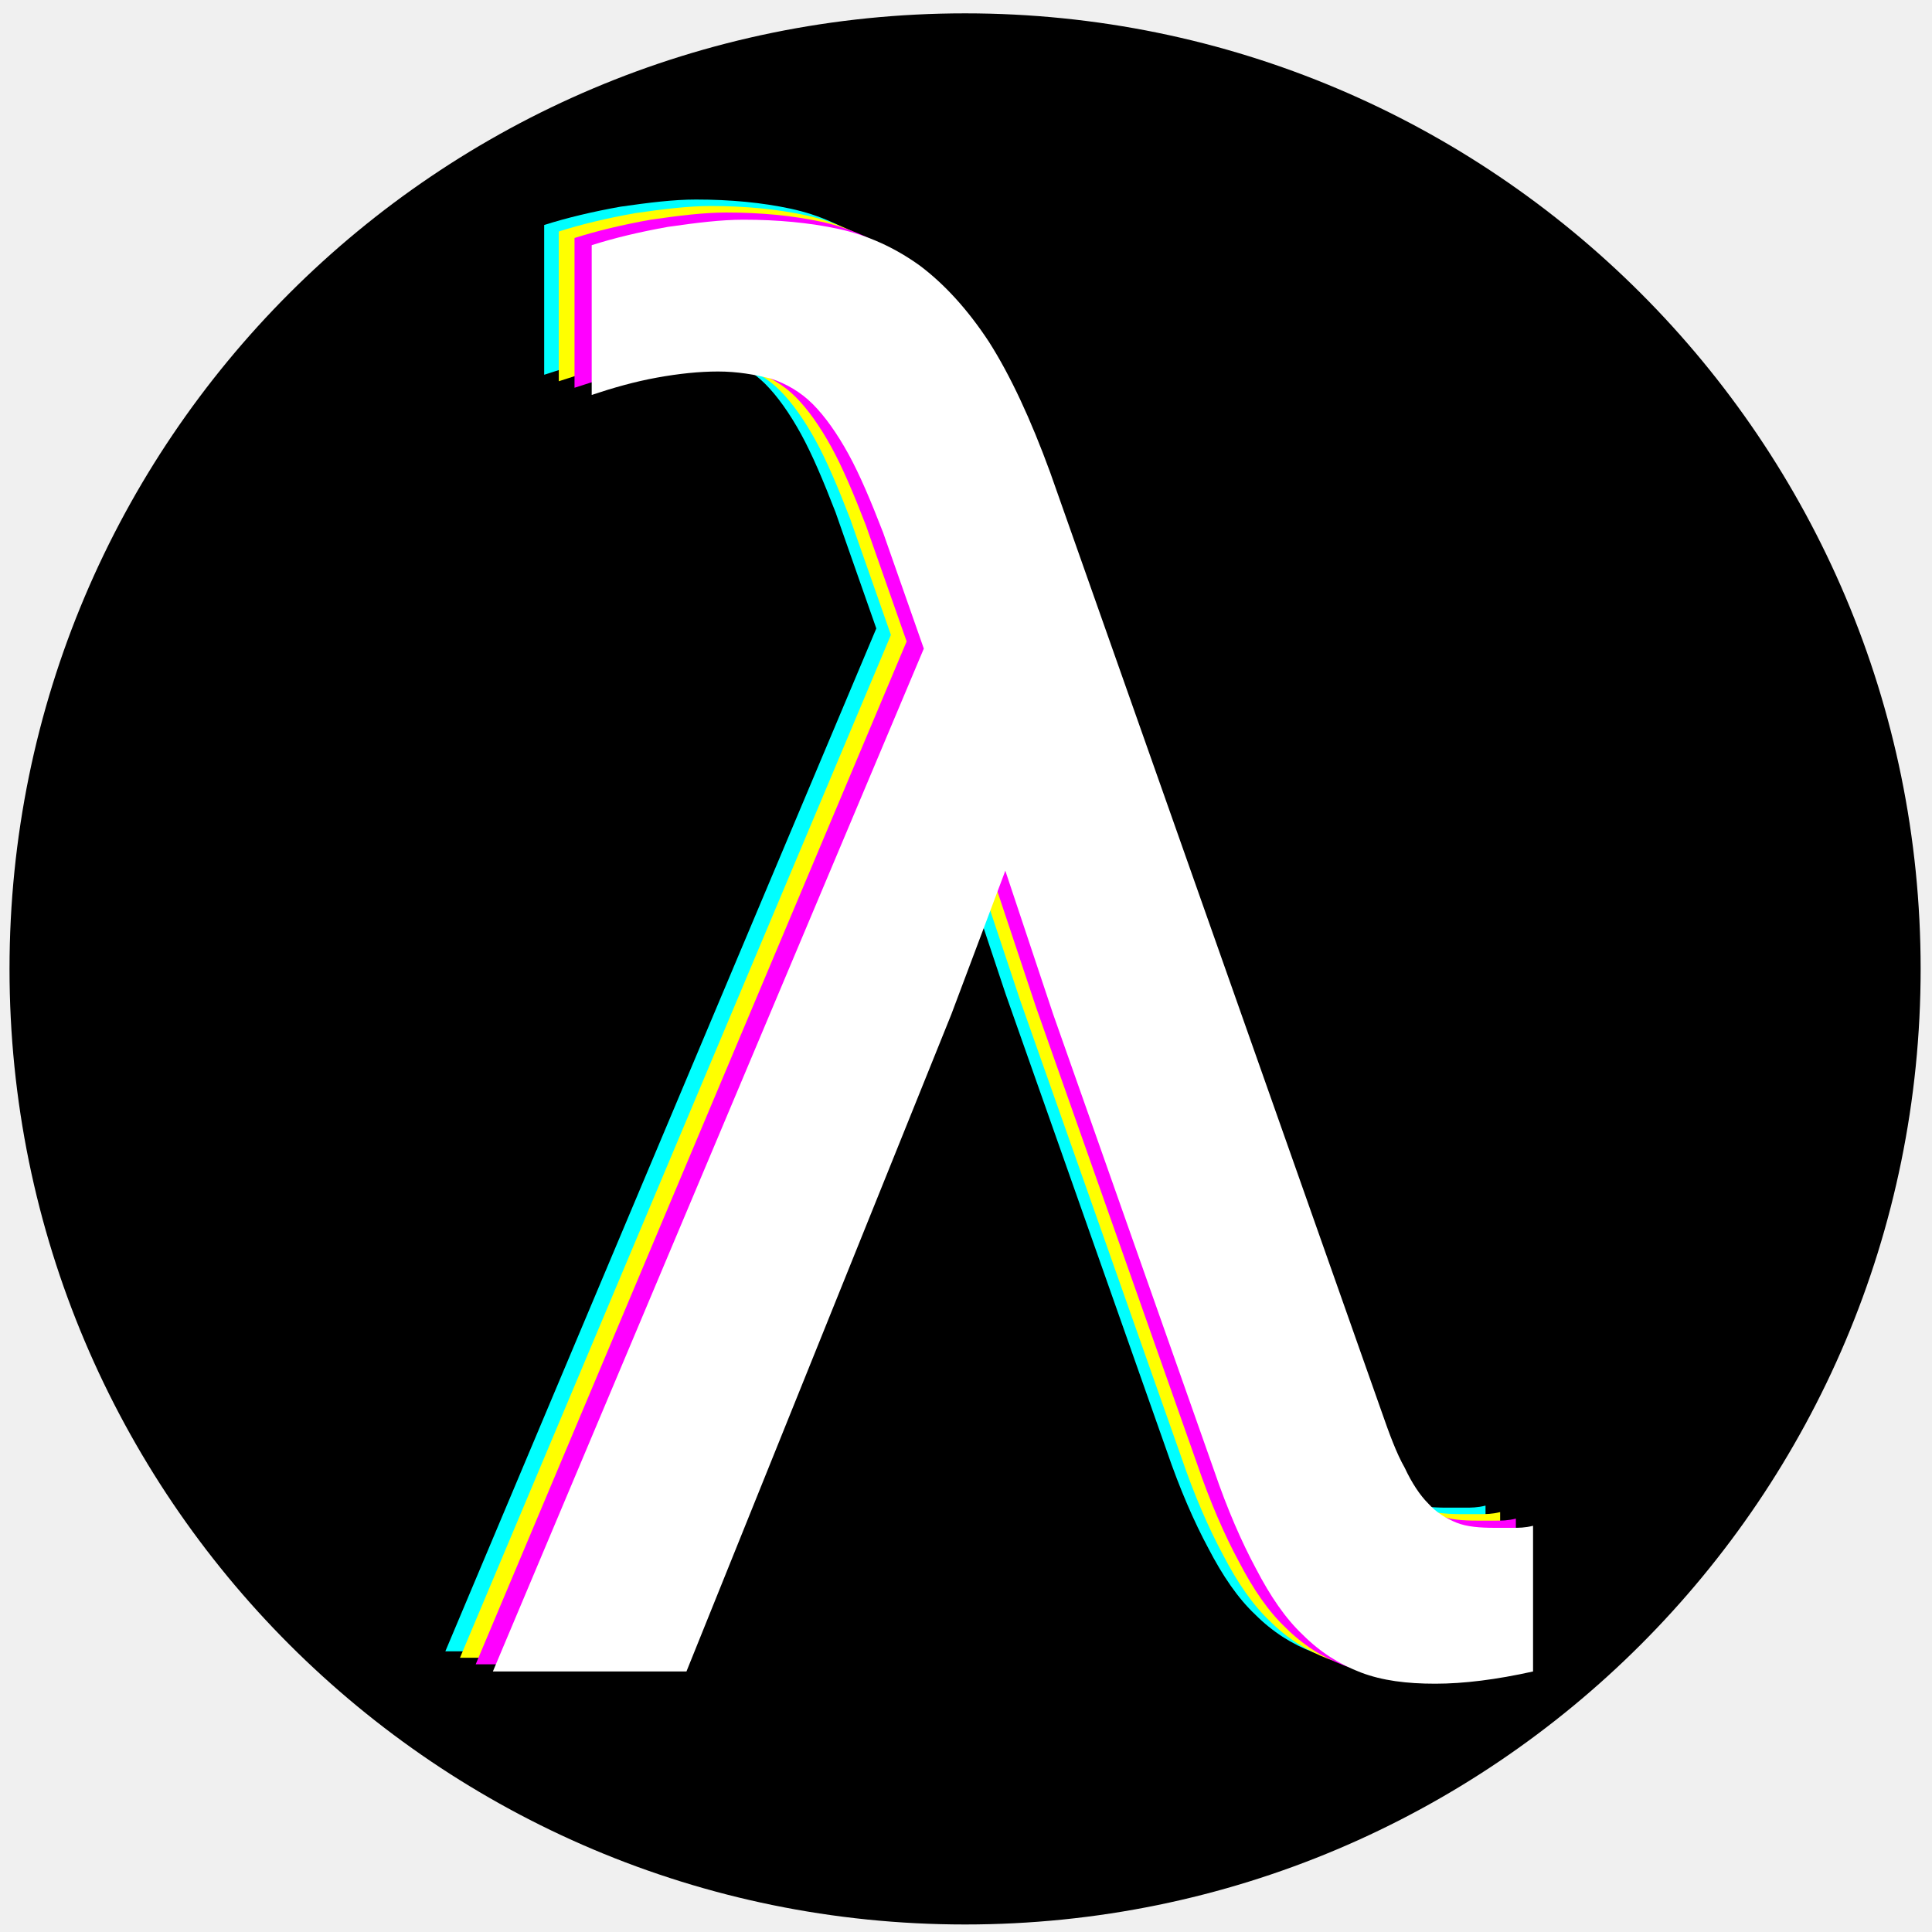
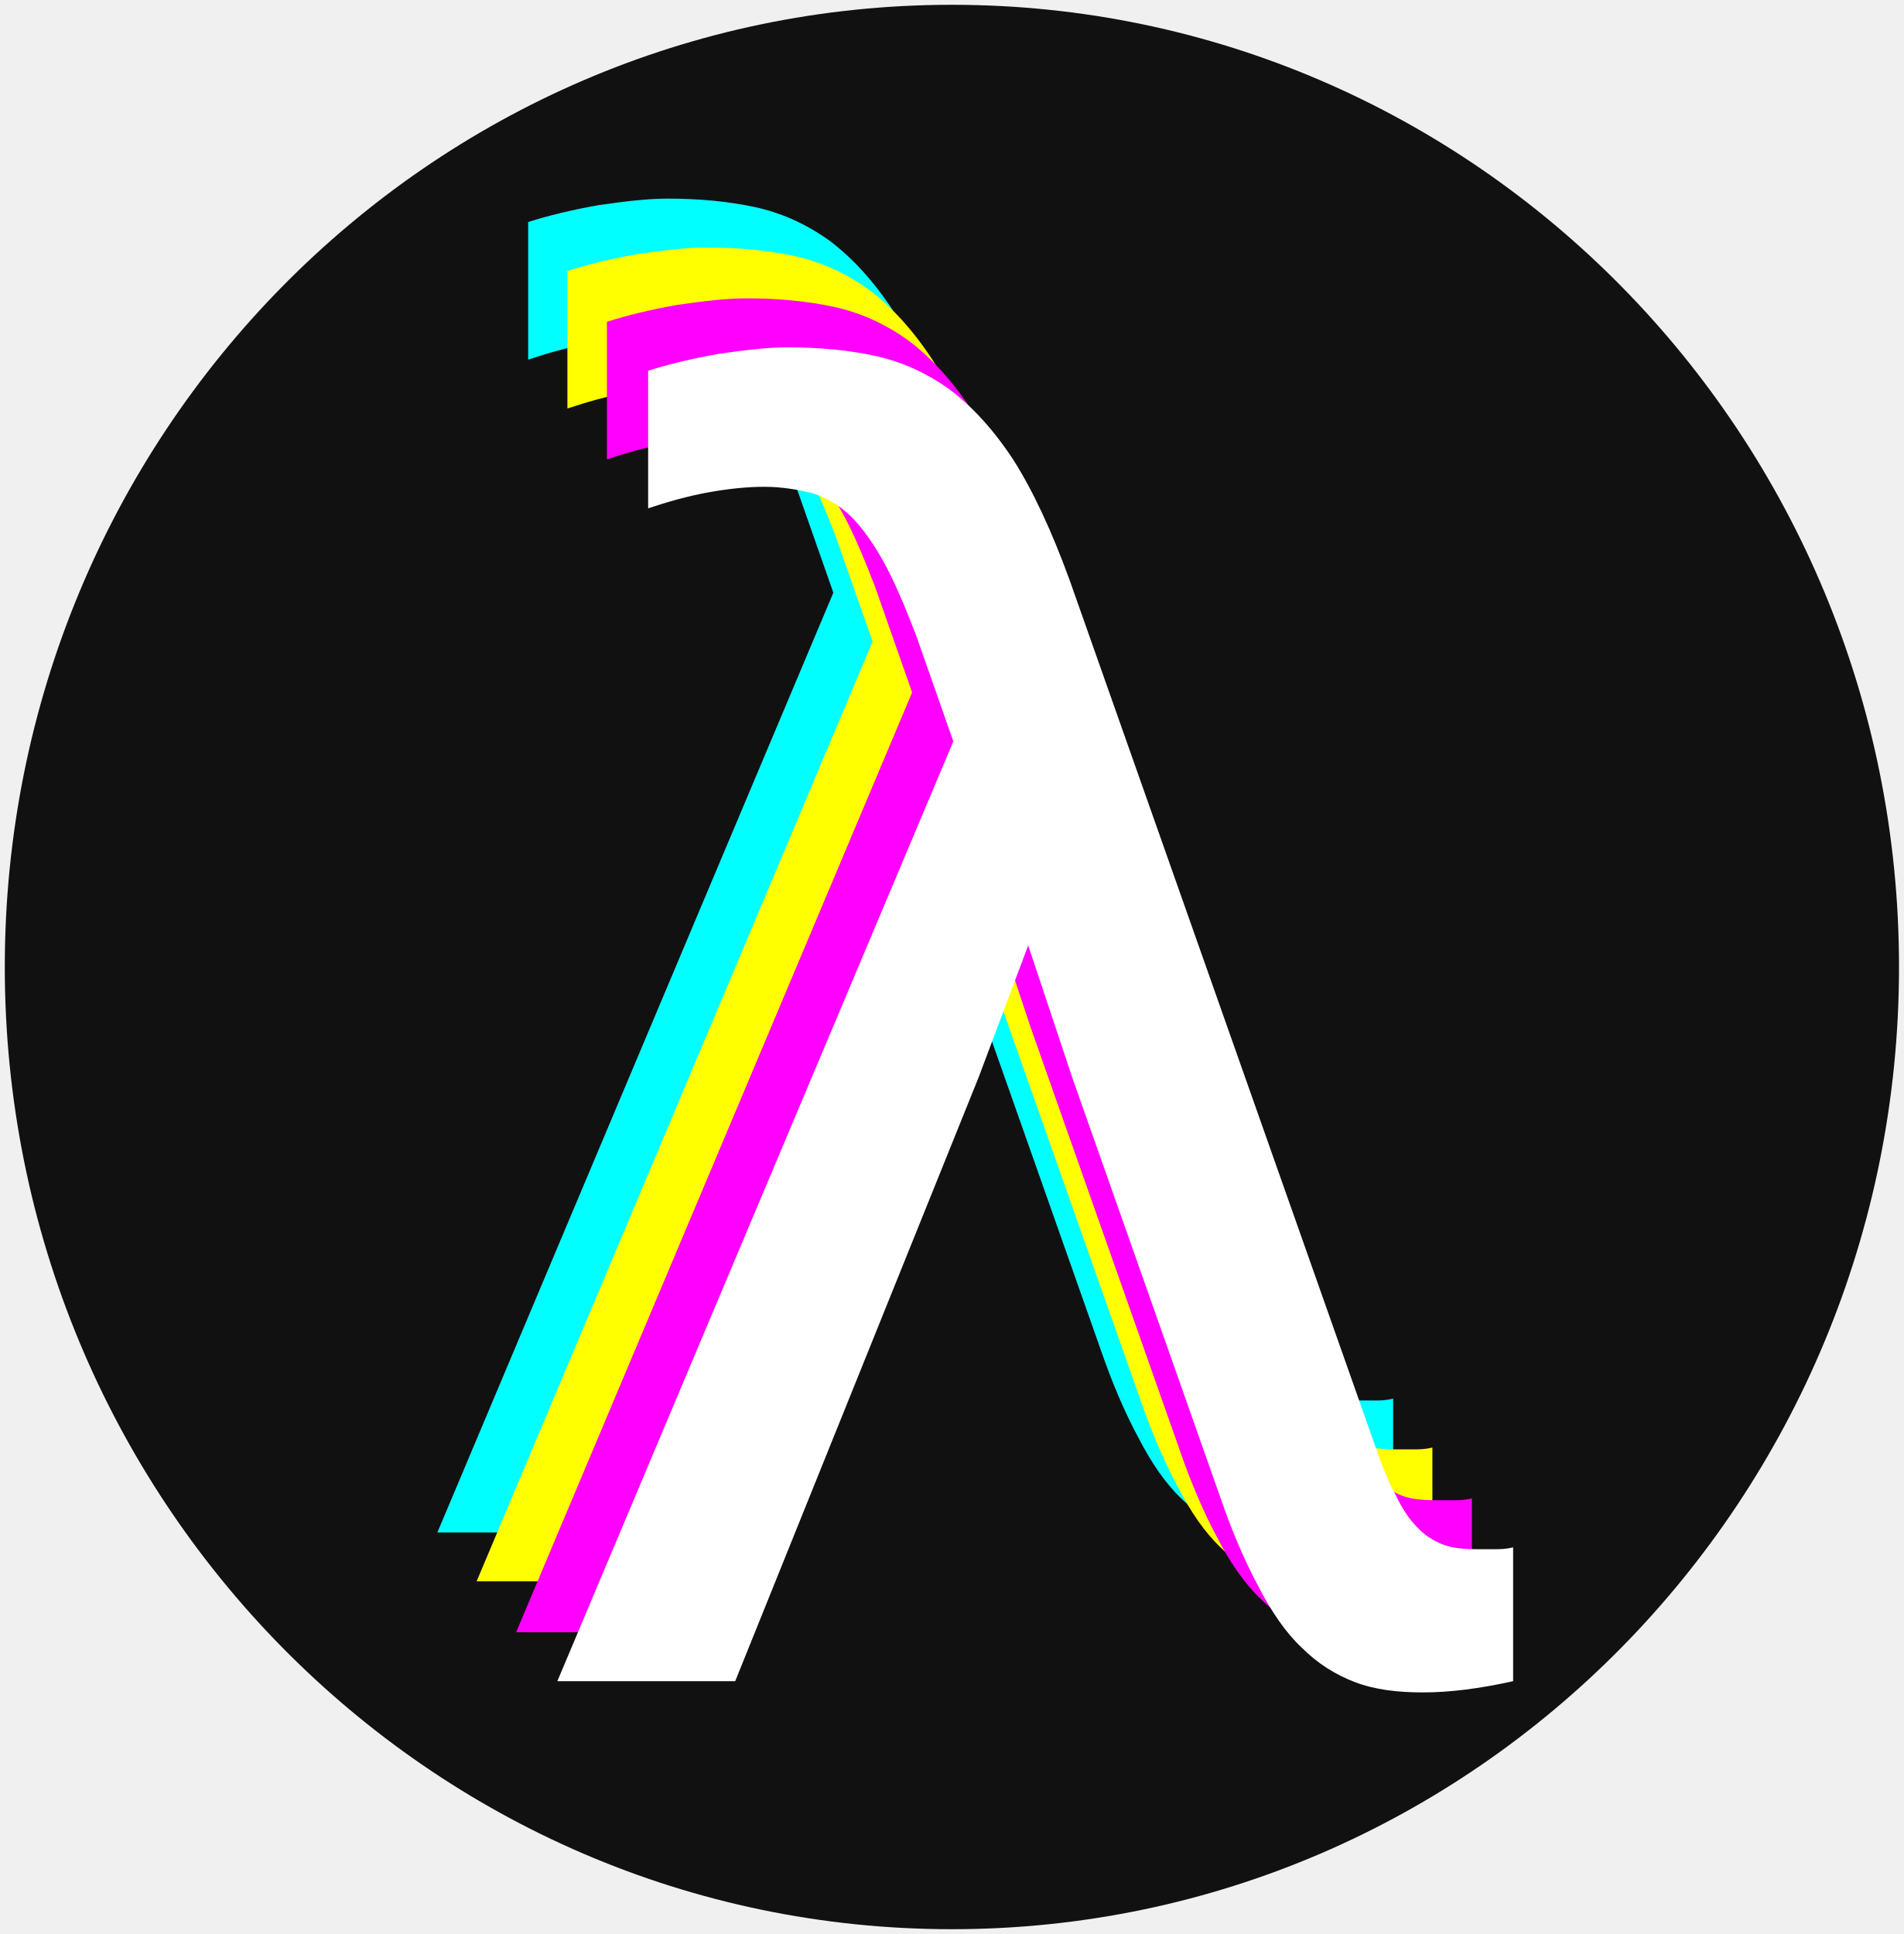
- <svg xmlns="http://www.w3.org/2000/svg" width="370.387" height="370.387">
-   <g style="display:inline" transform="translate(-599.398 -320.151)">
-     <circle style="fill:#000" cx="784.415" cy="505.903" r="183.193" />
-     <g transform="translate(44.905 57.573)">
-       <path d="m714.677 360.792 7.813 22.266-82.618 196.094h37.11l50.781-125.977 10.352-27.539 9.18 27.54 30.859 87.5c2.539 7.421 5.273 13.671 8.007 18.75 2.735 5.273 5.665 9.57 8.985 12.694 3.32 3.32 7.031 5.665 11.133 7.227 4.101 1.563 8.789 2.148 14.257 2.148 5.47 0 11.72-.78 18.75-2.343v-27.93c-1.562.39-2.734.39-3.906.39h-3.515c-2.735 0-5.274-.195-7.227-.976-1.953-.781-3.906-1.953-5.469-3.71-1.562-1.563-3.125-3.907-4.492-6.837-1.562-2.734-2.93-6.445-4.492-10.937l-63.477-179.883c-3.71-10.156-7.617-18.555-11.718-25-4.102-6.25-8.594-11.133-13.282-14.649-4.882-3.515-10.156-5.859-15.625-7.03-5.468-1.173-11.523-1.759-18.164-1.759-4.297 0-8.984.586-14.453 1.368-5.469.976-10.351 2.148-14.648 3.515v28.711c4.101-1.367 8.203-2.539 12.5-3.32 4.297-.781 8.203-1.172 11.718-1.172 3.711 0 7.032.586 10.157 1.367 2.93.977 5.664 2.54 8.008 4.883 2.343 2.344 4.687 5.664 6.835 9.57 2.149 3.907 4.297 8.985 6.641 15.04z" style="fill:#0ff" aria-label="λ" />
-       <path d="m718.065 362.244 7.813 22.265-82.617 196.094h37.11l50.78-125.977 10.352-27.539 9.18 27.54 30.86 87.5c2.538 7.421 5.272 13.671 8.007 18.75 2.734 5.273 5.664 9.57 8.984 12.695 3.32 3.32 7.031 5.664 11.133 7.226 4.102 1.563 8.79 2.149 14.258 2.149 5.469 0 11.719-.781 18.75-2.344v-27.93c-1.563.391-2.735.391-3.906.391h-3.516c-2.734 0-5.273-.195-7.227-.977-1.953-.78-3.906-1.953-5.468-3.71-1.563-1.563-3.125-3.907-4.493-6.836-1.562-2.735-2.93-6.446-4.492-10.938L750.097 350.72c-3.711-10.156-7.617-18.554-11.719-25-4.102-6.25-8.594-11.133-13.281-14.648-4.883-3.516-10.157-5.86-15.625-7.031-5.469-1.172-11.524-1.758-18.164-1.758-4.297 0-8.985.586-14.453 1.367-5.47.976-10.352 2.148-14.649 3.516v28.71c4.102-1.367 8.203-2.539 12.5-3.32 4.297-.781 8.203-1.172 11.719-1.172 3.71 0 7.031.586 10.156 1.367 2.93.977 5.664 2.54 8.008 4.883 2.344 2.344 4.687 5.664 6.836 9.57 2.148 3.907 4.297 8.985 6.64 15.04z" style="fill:#ff0" transform="translate(-.586 -.21)" aria-label="λ" />
-       <path d="m721.157 363.663 7.813 22.266-82.617 196.094h37.109l50.781-125.977 10.352-27.539 9.18 27.539 30.859 87.5c2.539 7.422 5.273 13.672 8.008 18.75 2.734 5.273 5.664 9.57 8.984 12.695 3.32 3.32 7.031 5.664 11.133 7.227 4.101 1.562 8.789 2.148 14.258 2.148 5.468 0 11.718-.78 18.75-2.343v-27.93c-1.563.39-2.735.39-3.907.39h-3.515c-2.735 0-5.274-.195-7.227-.976-1.953-.781-3.906-1.953-5.468-3.711-1.563-1.562-3.125-3.906-4.493-6.836-1.562-2.734-2.93-6.445-4.492-10.937L753.19 352.14c-3.711-10.156-7.618-18.555-11.72-25-4.1-6.25-8.593-11.133-13.28-14.649-4.883-3.515-10.157-5.859-15.625-7.03-5.47-1.173-11.524-1.759-18.164-1.759-4.297 0-8.985.586-14.454 1.367-5.468.977-10.351 2.149-14.648 3.516v28.711c4.102-1.367 8.203-2.539 12.5-3.32 4.297-.782 8.203-1.172 11.719-1.172 3.71 0 7.031.586 10.156 1.367 2.93.977 5.664 2.54 8.008 4.883 2.344 2.344 4.687 5.664 6.836 9.57 2.148 3.906 4.297 8.985 6.64 15.04z" style="fill:#f0f" transform="translate(-.664 -.379)" aria-label="λ" />
-       <a transform="translate(-62.54 13.463)">
-         <g style="fill:#000">
-           <path d="m786.328 351.197 7.812 22.265-82.617 196.094h37.11l50.78-125.977 10.352-27.539 9.18 27.54 30.86 87.5c2.538 7.421 5.273 13.671 8.007 18.75 2.734 5.273 5.664 9.57 8.984 12.695 3.32 3.32 7.032 5.664 11.133 7.226 4.102 1.563 8.79 2.149 14.258 2.149 5.469 0 11.719-.782 18.75-2.344v-27.93c-1.562.39-2.734.39-3.906.39h-3.516c-2.734 0-5.273-.194-7.226-.976-1.954-.78-3.907-1.953-5.47-3.71-1.562-1.563-3.124-3.907-4.491-6.837-1.563-2.734-2.93-6.445-4.493-10.937L818.36 339.673c-3.711-10.156-7.617-18.555-11.719-25-4.101-6.25-8.594-11.133-13.281-14.648-4.883-3.516-10.156-5.86-15.625-7.032-5.469-1.171-11.524-1.757-18.164-1.757-4.297 0-8.985.586-14.453 1.367-5.47.976-10.352 2.148-14.649 3.515v28.711c4.102-1.367 8.203-2.539 12.5-3.32 4.297-.781 8.203-1.172 11.719-1.172 3.71 0 7.031.586 10.156 1.367 2.93.977 5.664 2.54 8.008 4.883 2.344 2.344 4.688 5.664 6.836 9.57 2.148 3.907 4.297 8.985 6.64 15.04z" style="fill:#fff" aria-label="λ" />
-         </g>
-       </a>
+ <svg xmlns="http://www.w3.org/2000/svg" width="397.21" height="403.546">
+   <g style="display:inline" transform="translate(-587.592 -307.418)">
+     <ellipse style="fill:#121111;stroke-width:1.087" cx="786.197" cy="509.191" rx="197.605" ry="200.773" />
+     <path d="m714.677 360.792 7.813 22.266-82.618 196.094h37.11l50.781-125.977 10.352-27.539 9.18 27.54 30.859 87.5c2.539 7.421 5.273 13.671 8.007 18.75 2.735 5.273 5.665 9.57 8.985 12.694 3.32 3.32 7.031 5.665 11.133 7.227 4.101 1.563 8.789 2.148 14.257 2.148 5.47 0 11.72-.78 18.75-2.343v-27.93c-1.562.39-2.734.39-3.906.39h-3.515c-2.735 0-5.274-.195-7.227-.976-1.953-.781-3.906-1.953-5.469-3.71-1.562-1.563-3.125-3.907-4.492-6.837-1.562-2.734-2.93-6.445-4.492-10.937l-63.477-179.883c-3.71-10.156-7.617-18.555-11.718-25-4.102-6.25-8.594-11.133-13.282-14.649-4.882-3.515-10.156-5.859-15.625-7.03-5.468-1.173-11.523-1.759-18.164-1.759-4.297 0-8.984.586-14.453 1.368-5.469.976-10.351 2.148-14.648 3.515v28.711c4.101-1.367 8.203-2.539 12.5-3.32 4.297-.781 8.203-1.172 11.718-1.172 3.711 0 7.032.586 10.157 1.367 2.93.977 5.664 2.54 8.008 4.883 2.343 2.344 4.687 5.664 6.835 9.57 2.149 3.907 4.297 8.985 6.641 15.04z" style="fill:#0ff" transform="translate(38.972 48.03)" aria-label="λ" />
+     <path d="m718.185 363.993 7.812 22.265-82.617 196.094h37.11l50.78-125.976 10.352-27.54 9.18 27.54 30.86 87.5c2.539 7.422 5.273 13.672 8.007 18.75 2.735 5.273 5.664 9.57 8.985 12.695 3.32 3.32 7.03 5.664 11.133 7.227 4.101 1.562 8.789 2.148 14.257 2.148 5.47 0 11.72-.781 18.75-2.344v-27.93c-1.562.391-2.734.391-3.906.391h-3.516c-2.734 0-5.273-.195-7.226-.976-1.953-.782-3.906-1.954-5.469-3.711-1.562-1.563-3.125-3.907-4.492-6.836-1.563-2.735-2.93-6.446-4.492-10.938L750.216 352.47c-3.71-10.156-7.617-18.554-11.719-25-4.101-6.25-8.593-11.132-13.28-14.648-4.884-3.516-10.157-5.86-15.626-7.031-5.469-1.172-11.523-1.758-18.164-1.758-4.297 0-8.984.586-14.453 1.367-5.469.977-10.352 2.149-14.648 3.516v28.71c4.101-1.367 8.203-2.538 12.5-3.32 4.296-.78 8.203-1.172 11.718-1.172 3.711 0 7.032.586 10.157 1.368 2.93.976 5.664 2.539 8.007 4.882 2.344 2.344 4.688 5.665 6.836 9.57 2.149 3.907 4.297 8.985 6.641 15.04z" style="fill:#ff0" transform="translate(43.652 55.03)" aria-label="λ" />
+     <path d="m722.45 368.193 7.812 22.266-82.617 196.093h37.11l50.78-125.976 10.352-27.54 9.18 27.54 30.859 87.5c2.539 7.422 5.273 13.672 8.008 18.75 2.734 5.273 5.664 9.57 8.984 12.695 3.32 3.32 7.031 5.664 11.133 7.227 4.102 1.562 8.789 2.148 14.258 2.148 5.469 0 11.719-.781 18.75-2.344v-27.93c-1.563.391-2.735.391-3.906.391h-3.516c-2.734 0-5.274-.195-7.227-.976-1.953-.781-3.906-1.953-5.468-3.711-1.563-1.563-3.125-3.906-4.493-6.836-1.562-2.734-2.93-6.445-4.492-10.938L754.481 356.67c-3.711-10.157-7.618-18.555-11.72-25-4.1-6.25-8.593-11.133-13.28-14.649-4.883-3.515-10.157-5.86-15.625-7.031-5.47-1.172-11.524-1.758-18.164-1.758-4.297 0-8.985.586-14.454 1.367-5.468.977-10.351 2.149-14.648 3.516v28.71c4.102-1.366 8.203-2.538 12.5-3.32 4.297-.78 8.203-1.171 11.719-1.171 3.71 0 7.031.586 10.156 1.367 2.93.976 5.664 2.539 8.008 4.883 2.344 2.343 4.687 5.664 6.836 9.57 2.148 3.906 4.297 8.984 6.64 15.04z" style="fill:#f0f" transform="translate(47.634 61.441)" aria-label="λ" />
+     <g style="fill:#000">
+       <path d="m786.328 351.197 7.812 22.265-82.617 196.094h37.11l50.78-125.977 10.352-27.539 9.18 27.54 30.86 87.5c2.538 7.421 5.273 13.671 8.007 18.75 2.734 5.273 5.664 9.57 8.984 12.695 3.32 3.32 7.032 5.664 11.133 7.226 4.102 1.563 8.79 2.149 14.258 2.149 5.469 0 11.719-.782 18.75-2.344v-27.93c-1.562.39-2.734.39-3.906.39h-3.516c-2.734 0-5.273-.194-7.226-.976-1.954-.78-3.907-1.953-5.47-3.71-1.562-1.563-3.124-3.907-4.491-6.837-1.563-2.734-2.93-6.445-4.493-10.937L818.36 339.673c-3.711-10.156-7.617-18.555-11.719-25-4.101-6.25-8.594-11.133-13.281-14.648-4.883-3.516-10.156-5.86-15.625-7.032-5.469-1.171-11.524-1.757-18.164-1.757-4.297 0-8.985.586-14.453 1.367-5.47.976-10.352 2.148-14.649 3.515v28.711c4.102-1.367 8.203-2.539 12.5-3.32 4.297-.781 8.203-1.172 11.719-1.172 3.71 0 7.031.586 10.156 1.367 2.93.977 5.664 2.54 8.008 4.883 2.344 2.344 4.688 5.664 6.836 9.57 2.148 3.907 4.297 8.985 6.64 15.04z" style="fill:#fff" transform="translate(-7.648 88.656)" aria-label="λ" />
    </g>
  </g>
</svg>
